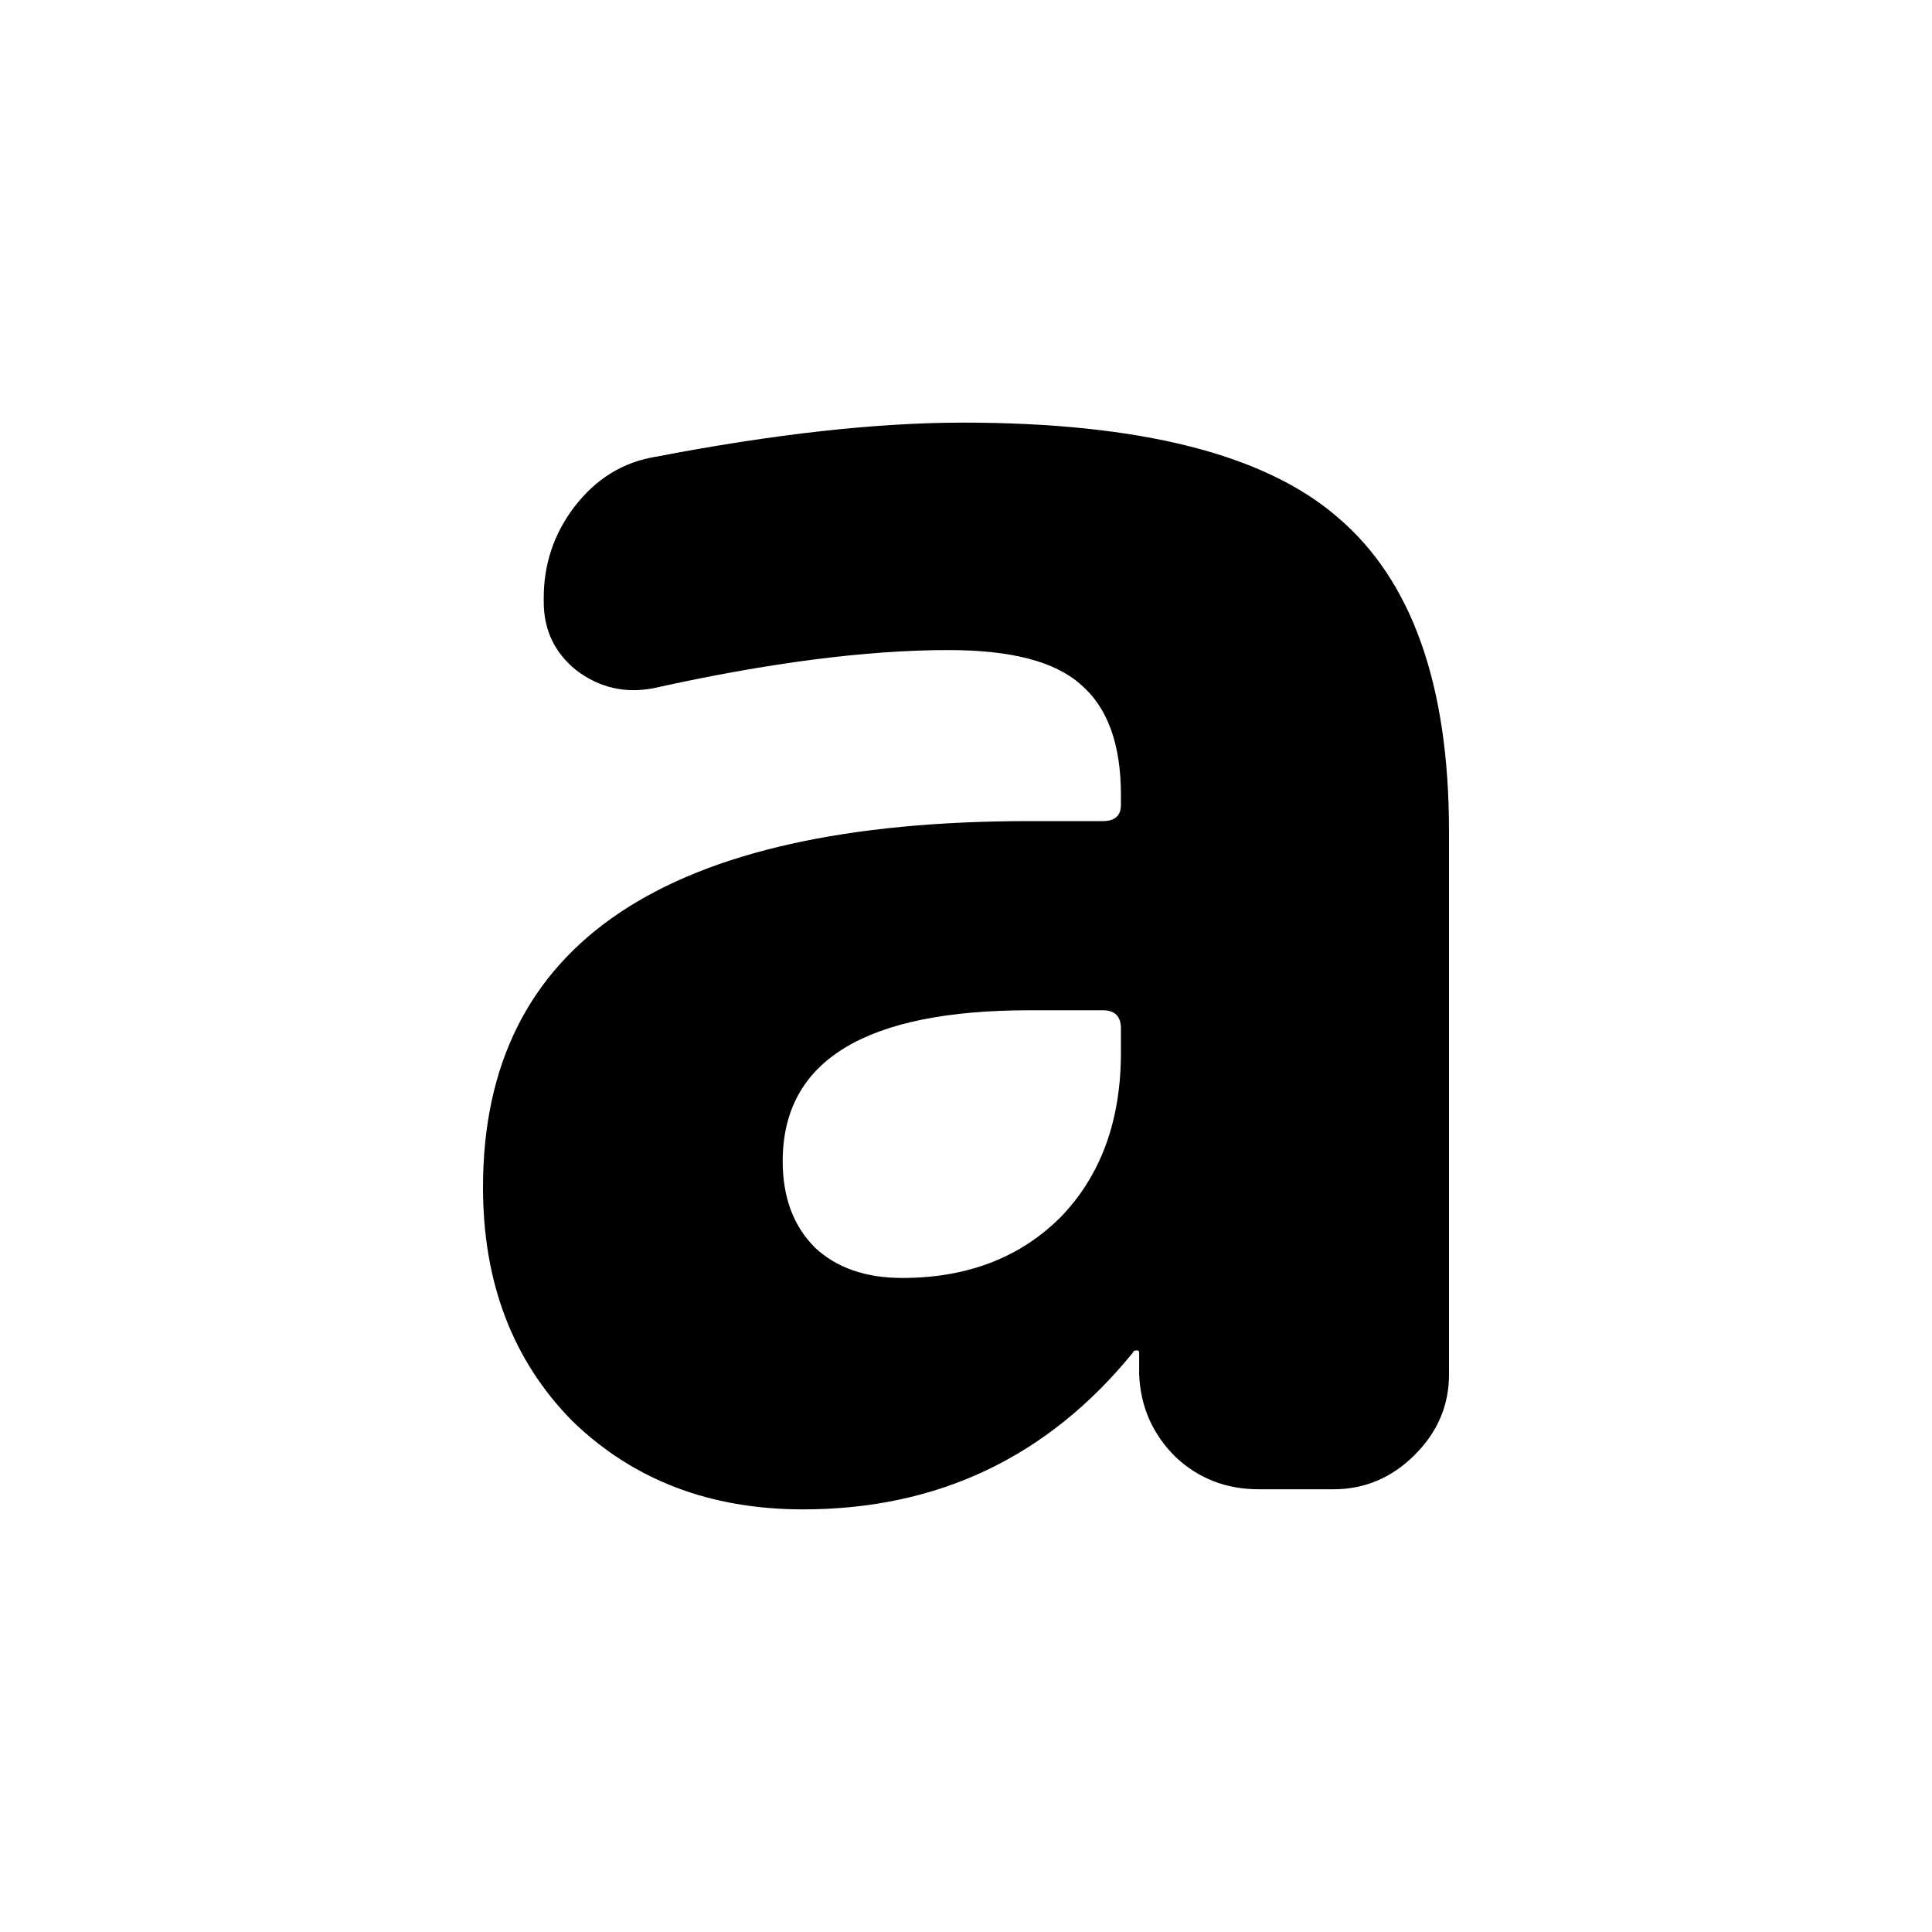
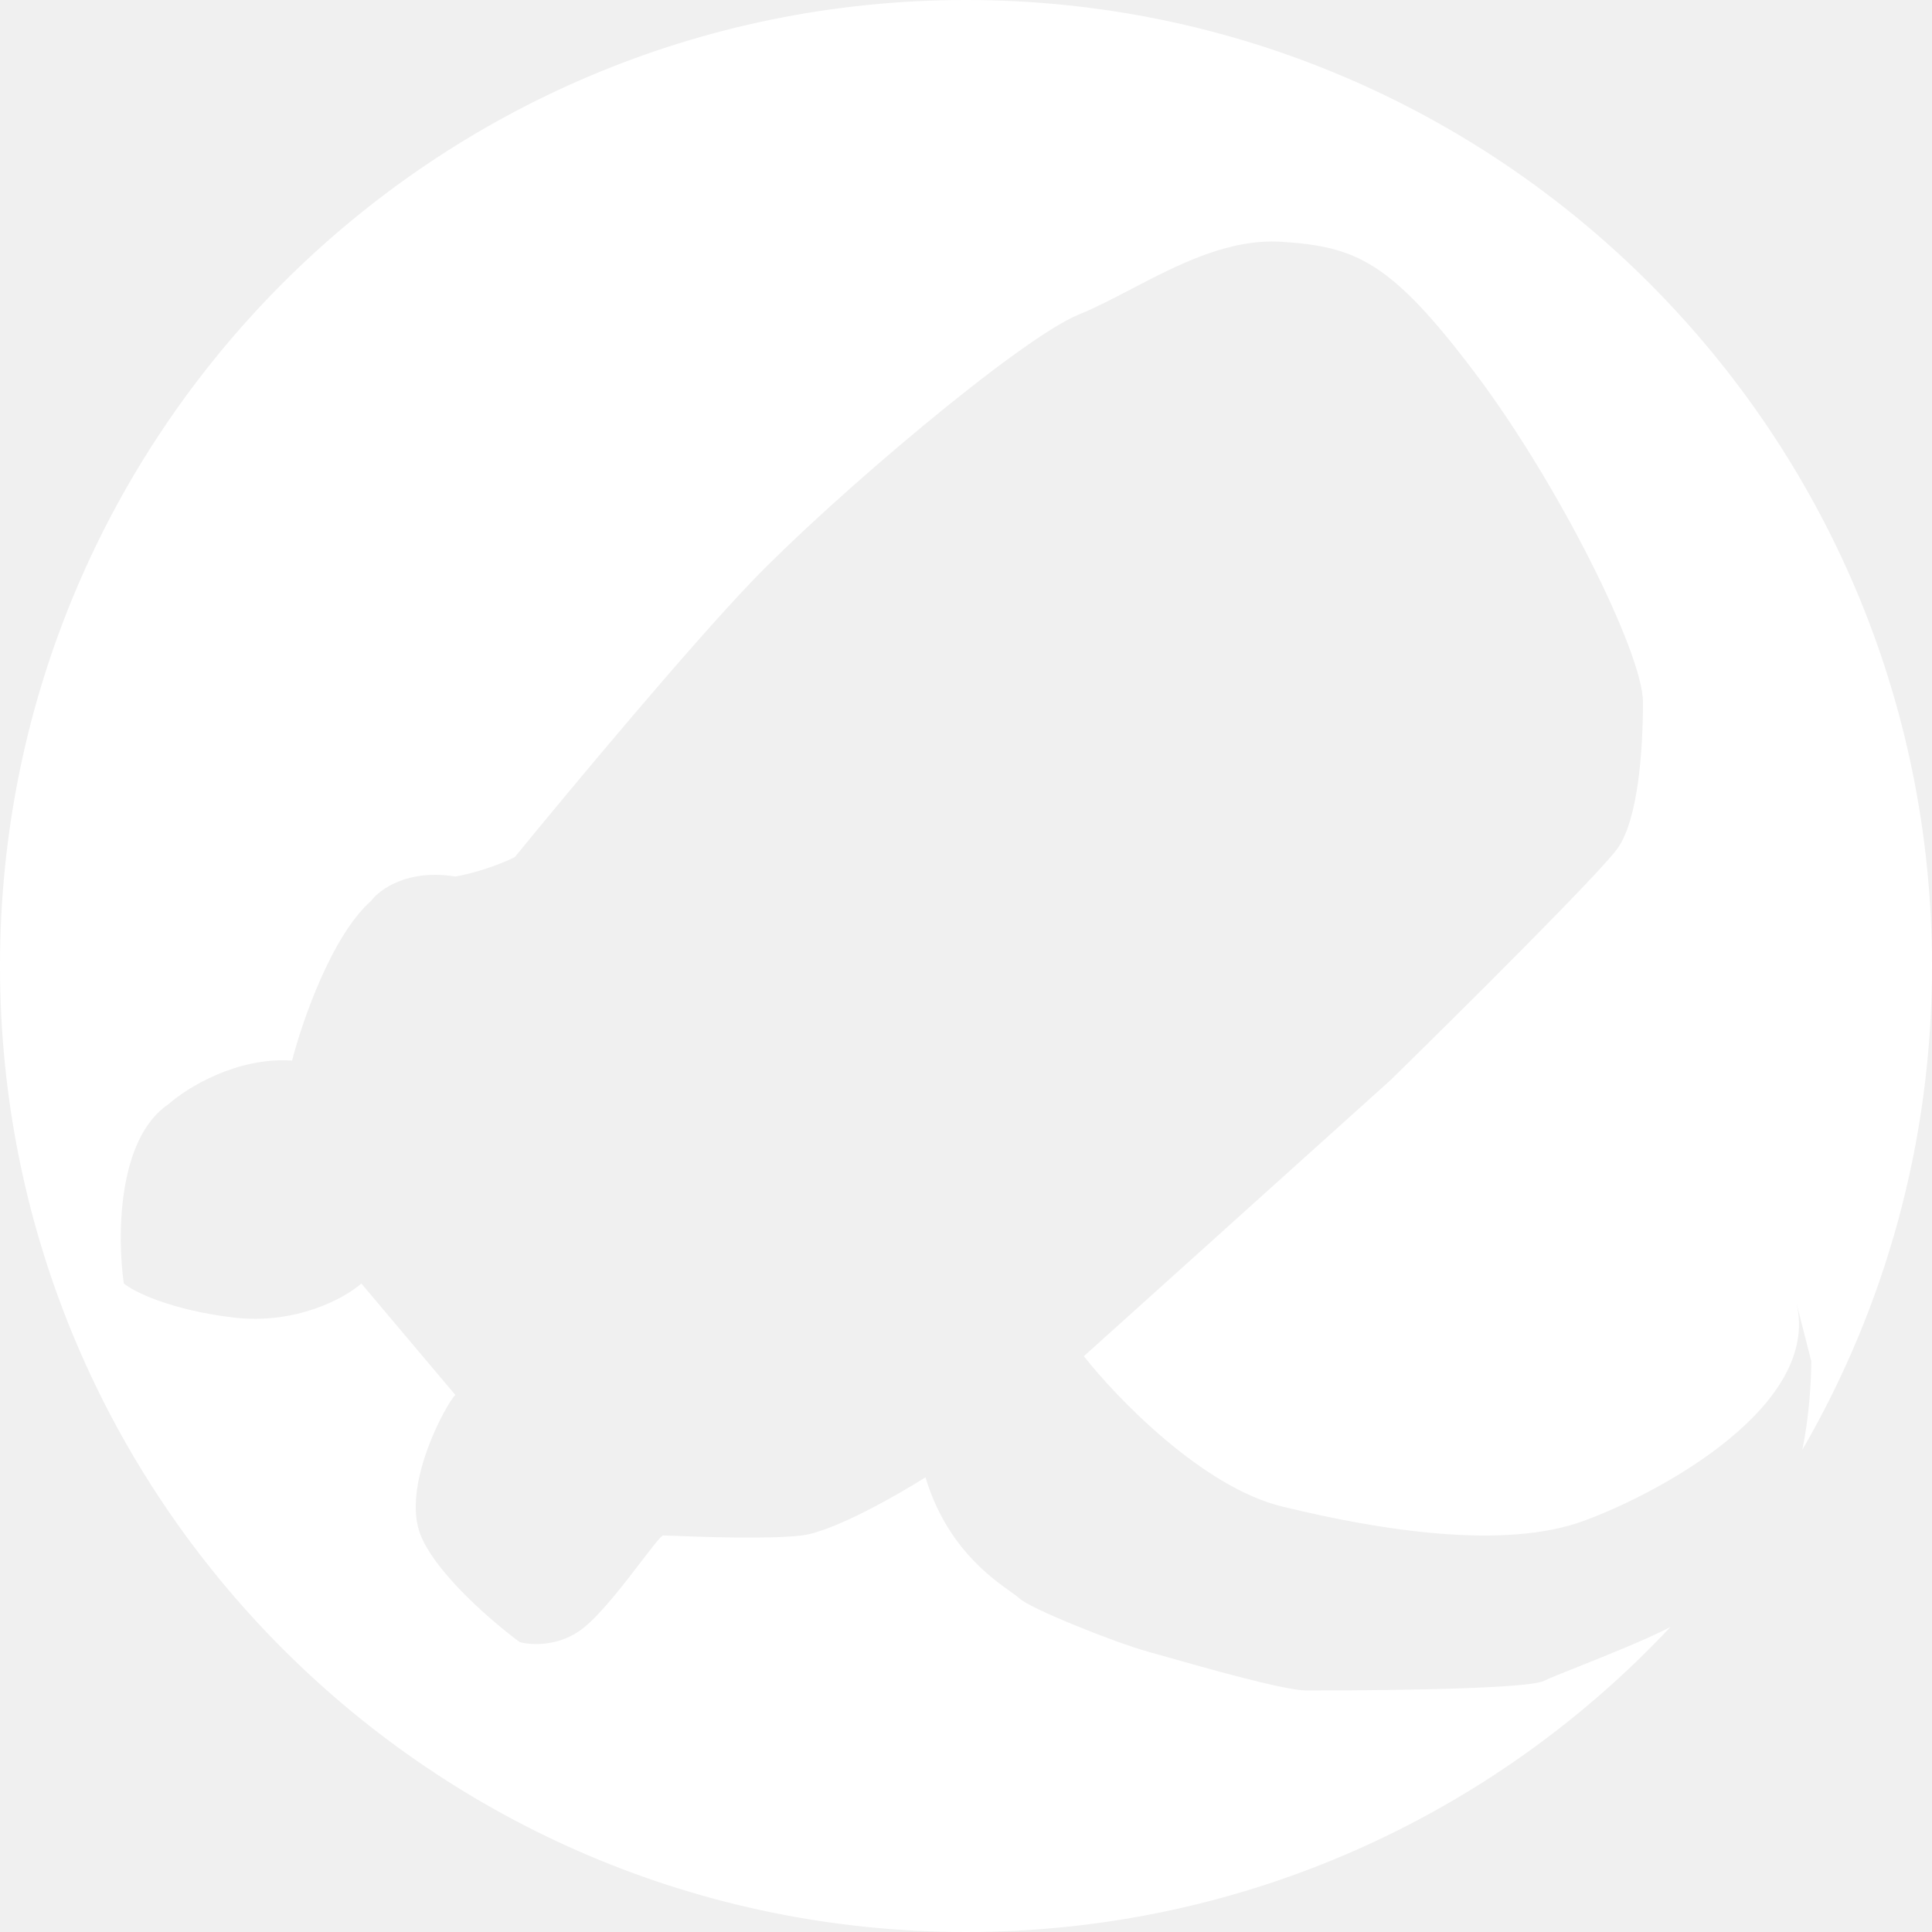
<svg xmlns="http://www.w3.org/2000/svg" width="32" height="32" viewBox="0 0 32 32" fill="none">
-   <rect width="32" height="32" fill="white" />
-   <path d="M17.057 16.733C14.328 16.733 12.964 17.567 12.964 19.233C12.964 19.833 13.143 20.311 13.501 20.667C13.859 21 14.34 21.167 14.943 21.167C16.017 21.167 16.889 20.833 17.56 20.167C18.231 19.478 18.566 18.567 18.566 17.433V17.033C18.566 16.833 18.465 16.733 18.264 16.733H17.057ZM13.3 25C11.757 25 10.482 24.511 9.476 23.533C8.492 22.533 8 21.244 8 19.667C8 15.622 11.019 13.6 17.057 13.6H18.264C18.465 13.6 18.566 13.511 18.566 13.333V13.167C18.566 12.322 18.342 11.711 17.895 11.333C17.47 10.956 16.744 10.767 15.715 10.767C14.351 10.767 12.718 10.978 10.818 11.4C10.348 11.489 9.923 11.389 9.543 11.1C9.185 10.811 9.006 10.433 9.006 9.967V9.9C9.006 9.344 9.174 8.844 9.509 8.4C9.867 7.933 10.315 7.656 10.851 7.567C12.819 7.189 14.518 7 15.95 7C18.879 7 20.948 7.522 22.155 8.567C23.385 9.611 24 11.344 24 13.767V22.767C24 23.278 23.81 23.722 23.43 24.1C23.05 24.478 22.602 24.667 22.088 24.667H20.847C20.31 24.667 19.852 24.489 19.472 24.133C19.091 23.756 18.89 23.3 18.868 22.767V22.4C18.868 22.378 18.857 22.367 18.834 22.367C18.79 22.367 18.767 22.378 18.767 22.4C17.358 24.133 15.536 25 13.3 25Z" fill="black" />
+   <path fill-rule="evenodd" clip-rule="evenodd" d="M29.852 24.014C31.218 21.657 32 18.92 32 16C32 7.163 24.837 0 16 0C7.163 0 0 7.163 0 16C0 24.837 7.163 32 16 32C20.601 32 24.749 30.058 27.667 26.949C27.254 27.162 26.616 27.416 26.143 27.605C25.88 27.709 25.667 27.794 25.574 27.84C25.246 28 22.05 28 21.64 28C21.281 28 19.976 27.63 19.274 27.43C19.175 27.402 19.088 27.378 19.017 27.358C18.443 27.198 17.05 26.636 16.886 26.475C16.858 26.448 16.808 26.412 16.74 26.364C16.407 26.128 15.67 25.604 15.329 24.469C14.864 24.763 13.804 25.368 13.28 25.432C12.722 25.5 11.51 25.452 11.112 25.436C11.042 25.434 10.997 25.432 10.985 25.432C10.952 25.432 10.814 25.612 10.629 25.853C10.352 26.215 9.969 26.716 9.673 26.957C9.28 27.278 8.799 27.251 8.608 27.198C8.171 26.877 7.231 26.074 6.969 25.432C6.641 24.63 7.379 23.265 7.542 23.105L5.985 21.259C5.712 21.5 4.903 21.949 3.854 21.821C2.805 21.692 2.215 21.393 2.051 21.259C1.942 20.51 1.936 18.867 2.789 18.29C3.089 18.022 3.92 17.503 4.838 17.567C5.002 16.925 5.493 15.497 6.149 14.919C6.286 14.732 6.756 14.389 7.542 14.518C7.706 14.491 8.133 14.389 8.526 14.197C9.4 13.127 11.411 10.714 12.46 9.623C13.771 8.258 16.886 5.61 17.87 5.209C18.148 5.096 18.438 4.944 18.741 4.786C19.508 4.386 20.348 3.948 21.23 4.005C22.459 4.085 23.033 4.326 24.427 6.172C25.82 8.018 27.213 10.826 27.213 11.629C27.213 12.431 27.131 13.555 26.803 14.036C26.541 14.422 24.181 16.765 23.033 17.889L17.952 22.463C18.498 23.158 19.919 24.63 21.23 24.951C22.869 25.352 24.918 25.673 26.23 25.191C27.541 24.71 30.164 23.265 29.754 21.58L30 22.543C30 22.88 29.965 23.47 29.852 24.014Z" fill="white" />
</svg>
